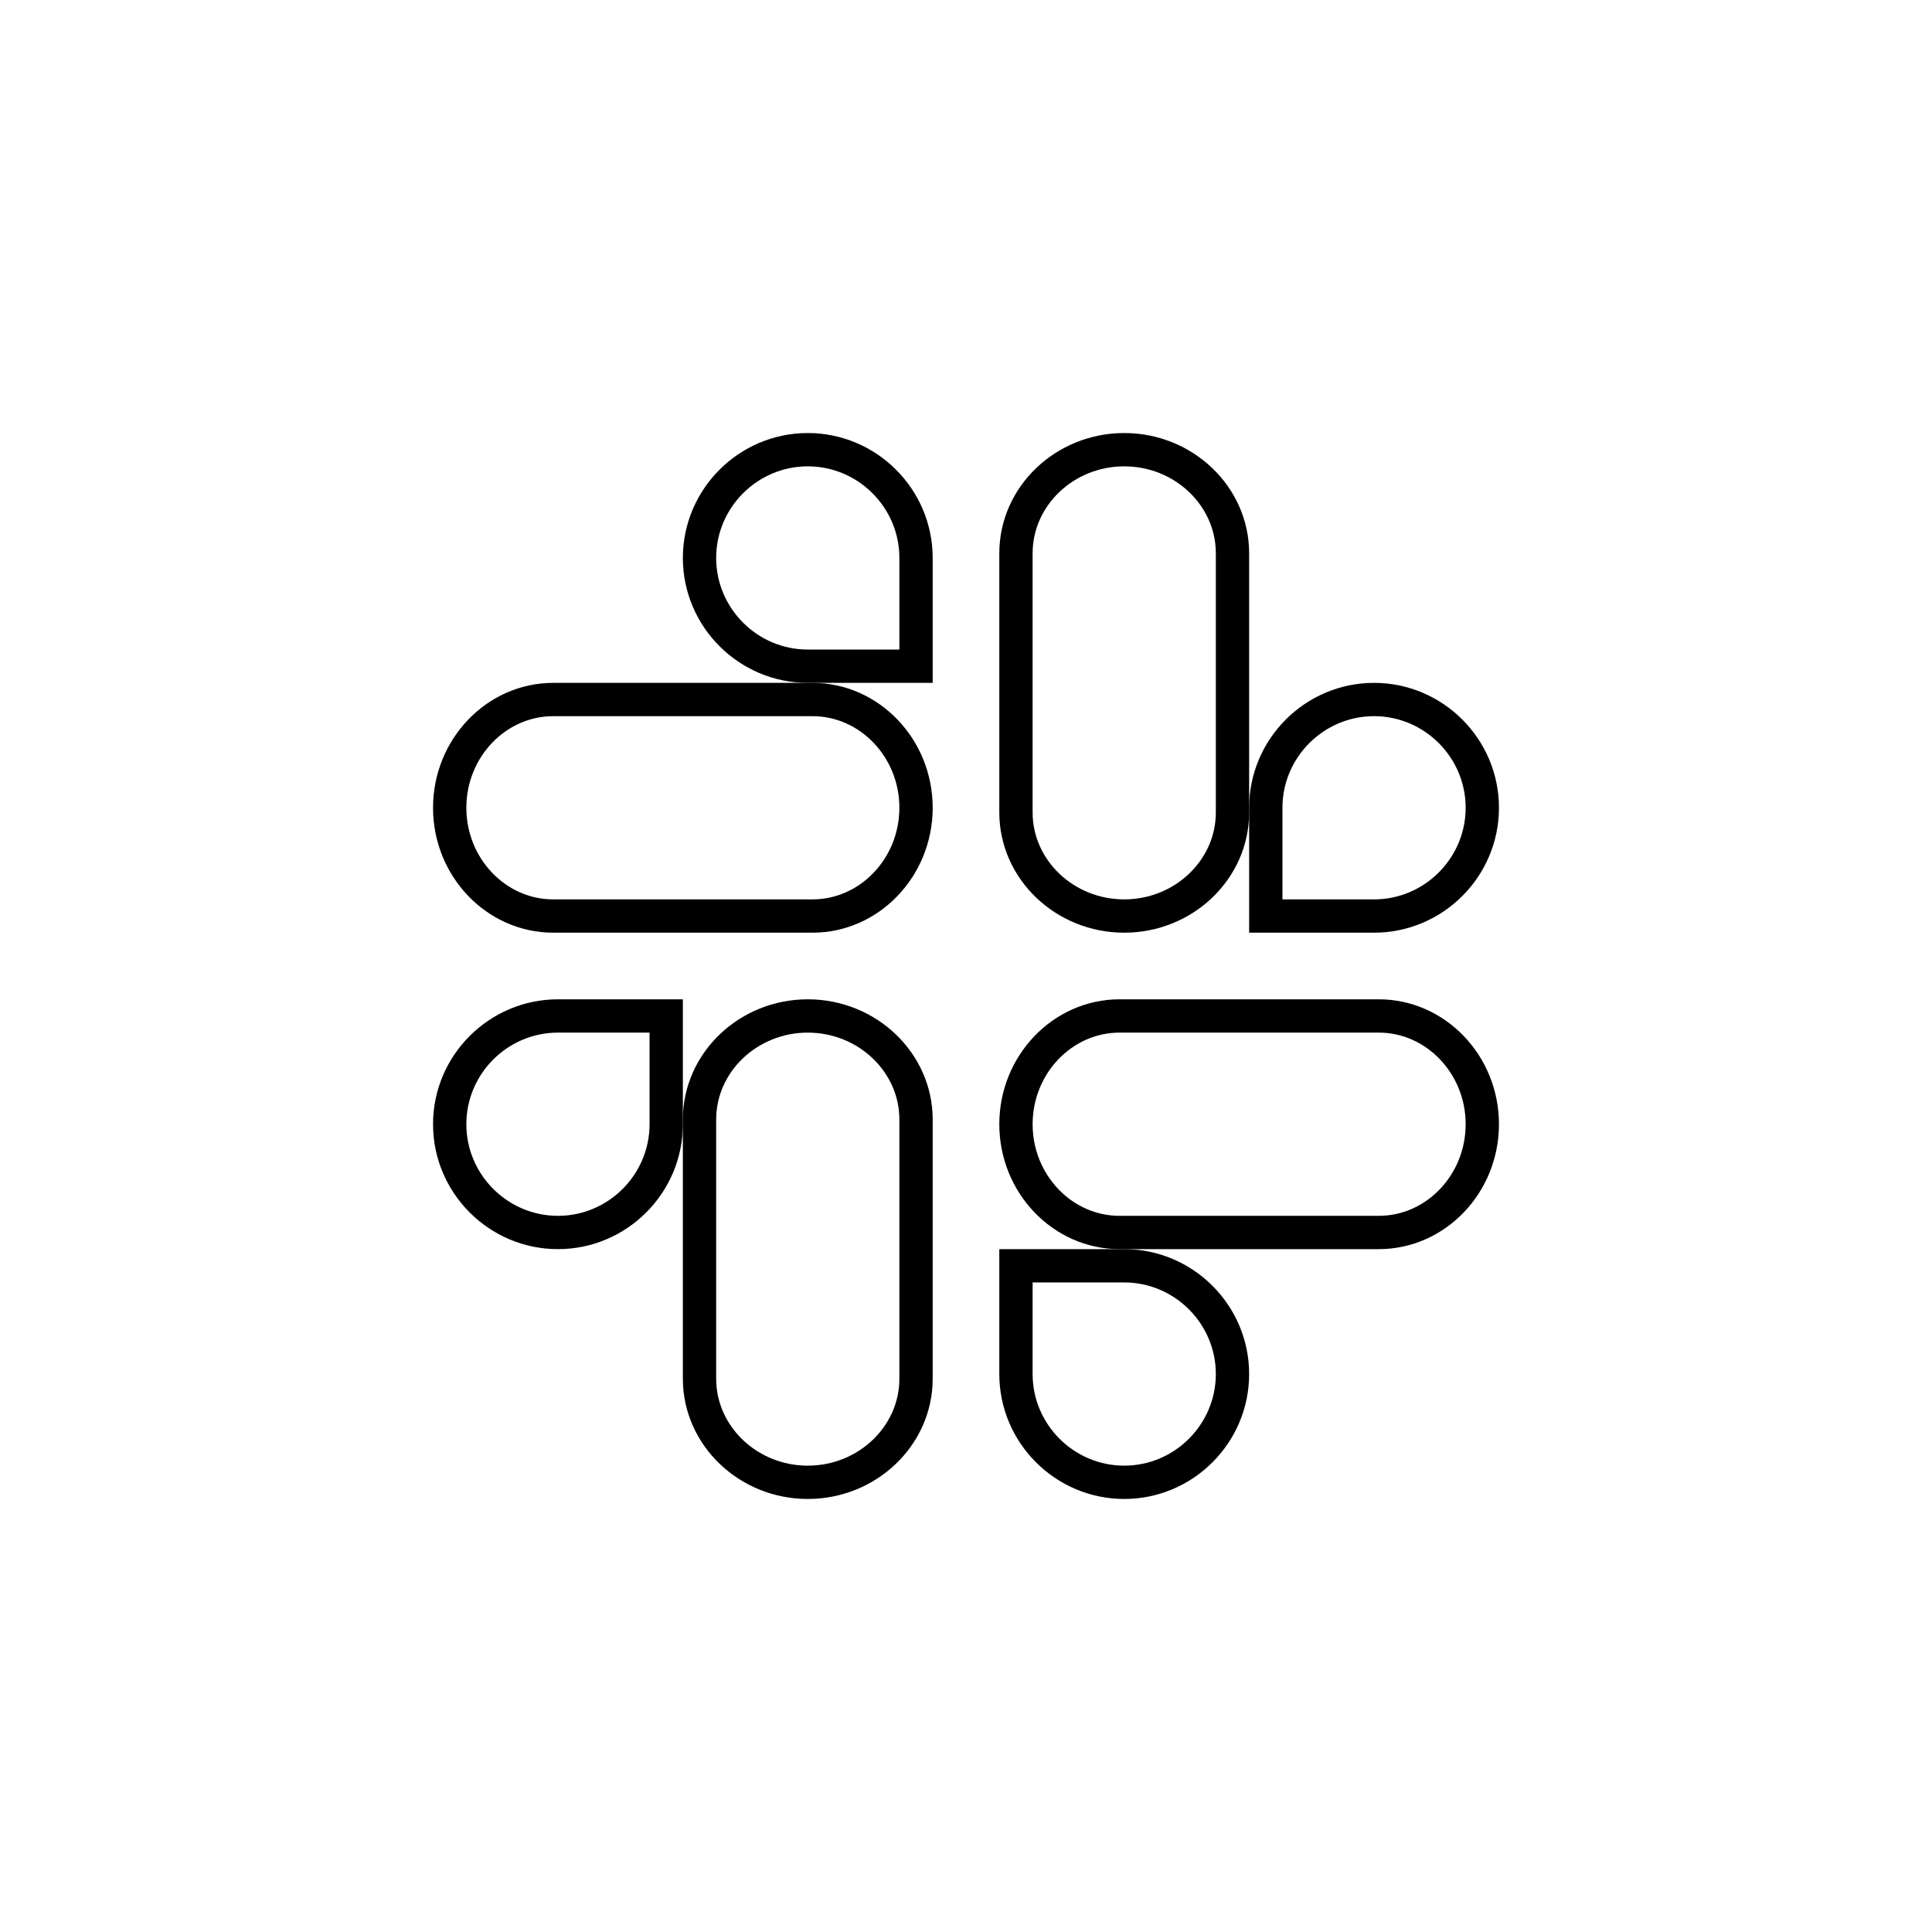
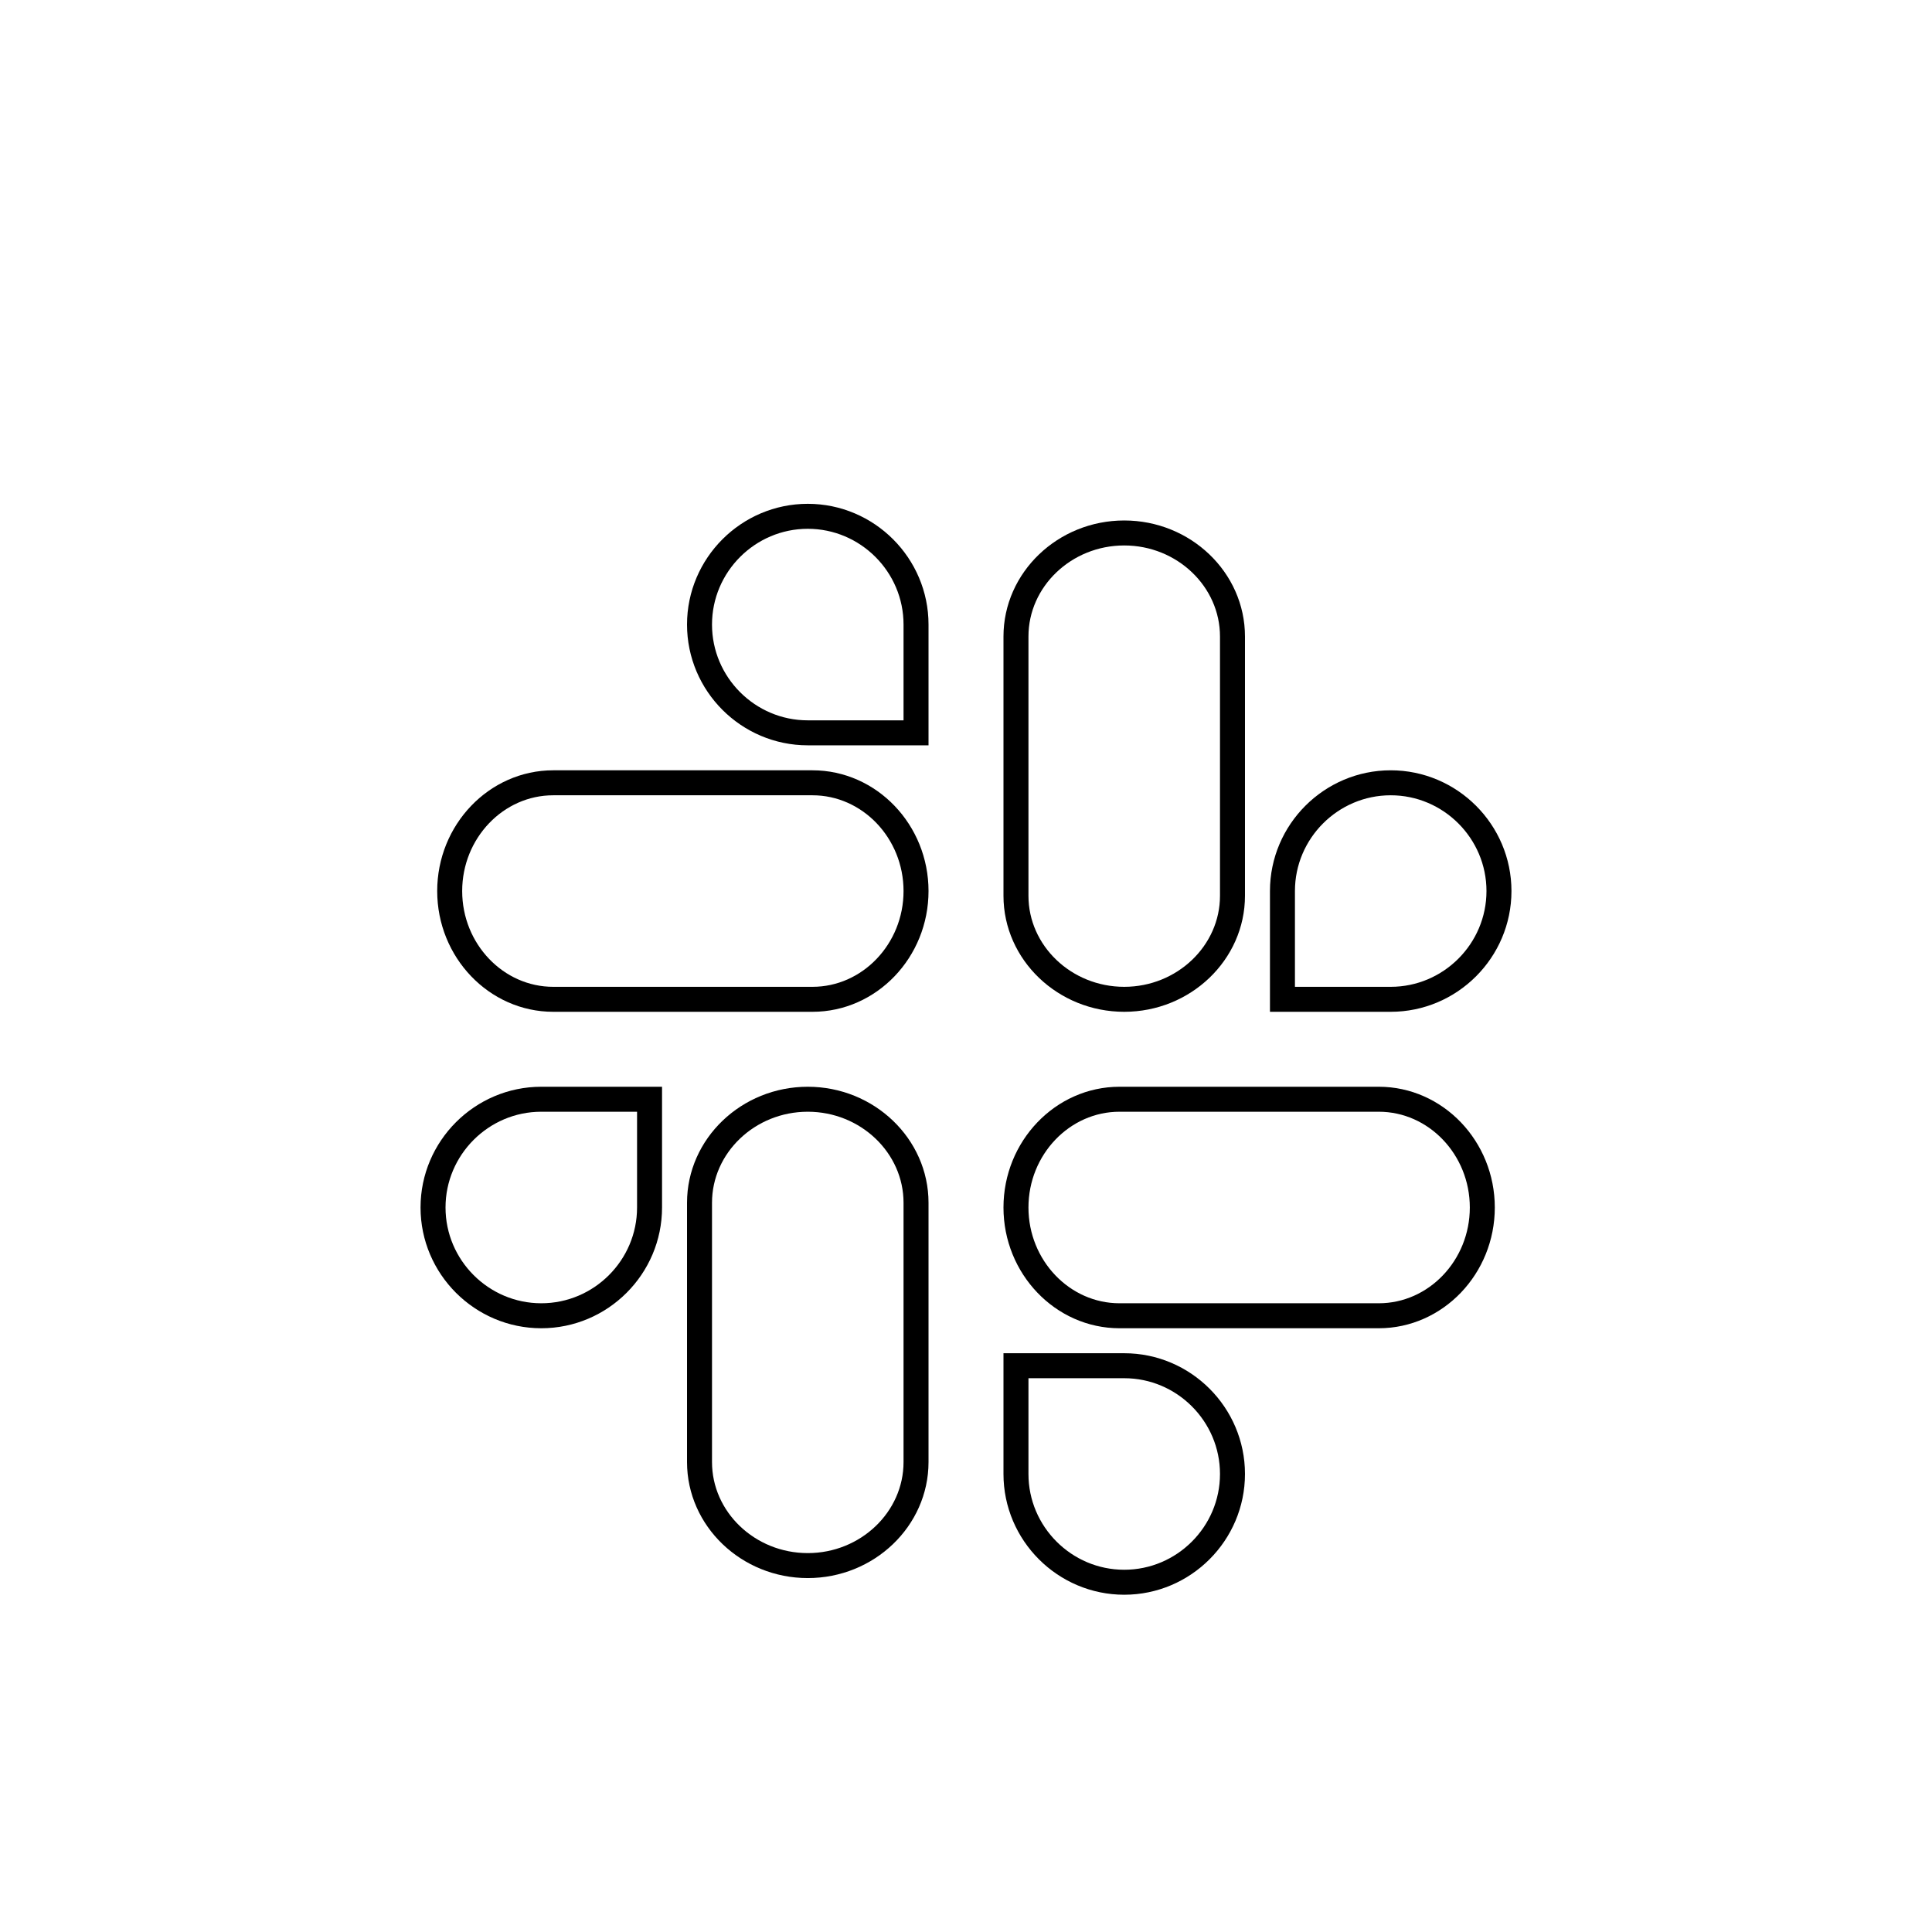
<svg xmlns="http://www.w3.org/2000/svg" width="116px" height="116px" viewBox="0 0 116 116" version="1.1">
-   <g id="slack_pictogram" stroke="none" stroke-width="1" fill="none" fill-rule="evenodd">
-     <path d="M40,67.5 C40,71.078 37.078,74 33.5,74 C29.922,74 27,71.078 27,67.5 C27,63.922 29.922,61 33.5,61 L40,61 L40,67.5 Z" id="Path" stroke="#000000" stroke-width="2" fill-rule="nonzero" />
-     <path d="M42,67.217 C42,63.795 44.922,61 48.5,61 C52.078,61 55,63.795 55,67.217 L55,82.783 C55,86.205 52.078,89 48.5,89 C44.922,89 42,86.205 42,82.783 C42,82.783 42,67.217 42,67.217 Z" id="Path" stroke="#000000" stroke-width="2" fill-rule="nonzero" />
-     <path d="M48.5,40 C44.922,40 42,37.078 42,33.5 C42,29.922 44.922,27 48.5,27 C52.078,27 55,29.922 55,33.5 L55,40 L48.5,40 Z" id="Path" stroke="#000000" stroke-width="2" fill-rule="nonzero" />
-     <path d="M48.783,42 C52.205,42 55,44.922 55,48.5 C55,52.078 52.205,55 48.783,55 L33.217,55 C29.795,55 27,52.078 27,48.5 C27,44.922 29.795,42 33.217,42 C33.217,42 48.783,42 48.783,42 Z" id="Path" stroke="#000000" stroke-width="2" fill-rule="nonzero" />
-     <path d="M76,48.5 C76,44.922 78.922,42 82.5,42 C86.078,42 89,44.922 89,48.5 C89,52.078 86.078,55 82.5,55 L76,55 L76,48.5 Z" id="Path" stroke="#000000" stroke-width="2" fill-rule="nonzero" />
-     <path d="M74,48.783 C74,52.205 71.078,55 67.5,55 C63.922,55 61,52.205 61,48.783 L61,33.217 C61,29.795 63.922,27 67.5,27 C71.078,27 74,29.795 74,33.217 L74,48.783 Z" id="Path" stroke="#000000" stroke-width="2" fill-rule="nonzero" />
-     <path d="M67.5,76 C71.078,76 74,78.922 74,82.5 C74,86.078 71.078,89 67.5,89 C63.922,89 61,86.078 61,82.5 L61,76 L67.5,76 Z" id="Path" stroke="#000000" stroke-width="2" fill-rule="nonzero" />
-     <path d="M67.217,74 C63.795,74 61,71.078 61,67.5 C61,63.922 63.795,61 67.217,61 L82.783,61 C86.205,61 89,63.922 89,67.5 C89,71.078 86.205,74 82.783,74 L67.217,74 Z" id="Path" stroke="#000000" stroke-width="2" fill-rule="nonzero" />
+   <g id="slack_pictogram-(Latest)" stroke="none" stroke-width="1" fill="none" fill-rule="evenodd">
+     <path d="M39,72.5 C39,76.078 36.078,79 32.5,79 C28.922,79 26,76.078 26,72.5 C26,68.922 28.922,66 32.5,66 L39,66 L39,72.5 Z" id="Path-Copy" stroke="#000000" stroke-width="1.5" fill-rule="nonzero" />
+     <path d="M42,72.217 C42,68.795 44.922,66 48.5,66 C52.078,66 55,68.795 55,72.217 L55,87.783 C55,91.205 52.078,94 48.5,94 C44.922,94 42,91.205 42,87.783 C42,87.783 42,72.217 42,72.217 Z" id="Path-Copy-2" stroke="#000000" stroke-width="1.5" fill-rule="nonzero" />
+     <path d="M48.5,44 C44.922,44 42,41.078 42,37.5 C42,33.922 44.922,31 48.5,31 C52.078,31 55,33.922 55,37.5 L55,44 L48.5,44 Z" id="Path-Copy-3" stroke="#000000" stroke-width="1.5" fill-rule="nonzero" />
+     <path d="M48.783,47 C52.205,47 55,49.922 55,53.5 C55,57.078 52.205,60 48.783,60 L33.217,60 C29.795,60 27,57.078 27,53.5 C27,49.922 29.795,47 33.217,47 C33.217,47 48.783,47 48.783,47 Z" id="Path-Copy-4" stroke="#000000" stroke-width="1.5" fill-rule="nonzero" />
+     <path d="M77,53.5 C77,49.922 79.922,47 83.5,47 C87.078,47 90,49.922 90,53.5 C90,57.078 87.078,60 83.5,60 L77,60 L77,53.5 Z" id="Path-Copy-5" stroke="#000000" stroke-width="1.5" fill-rule="nonzero" />
+     <path d="M74,53.783 C74,57.205 71.078,60 67.5,60 C63.922,60 61,57.205 61,53.783 L61,38.217 C61,34.795 63.922,32 67.5,32 C71.078,32 74,34.795 74,38.217 L74,53.783 Z" id="Path-Copy-6" stroke="#000000" stroke-width="1.5" fill-rule="nonzero" />
+     <path d="M67.5,82 C71.078,82 74,84.922 74,88.5 C74,92.078 71.078,95 67.5,95 C63.922,95 61,92.078 61,88.5 L61,82 L67.5,82 Z" id="Path-Copy-7" stroke="#000000" stroke-width="1.5" fill-rule="nonzero" />
+     <path d="M67.217,79 C63.795,79 61,76.078 61,72.5 C61,68.922 63.795,66 67.217,66 L82.783,66 C86.205,66 89,68.922 89,72.5 C89,76.078 86.205,79 82.783,79 L67.217,79 Z" id="Path-Copy-8" stroke="#000000" stroke-width="1.5" fill-rule="nonzero" />
  </g>
</svg>
